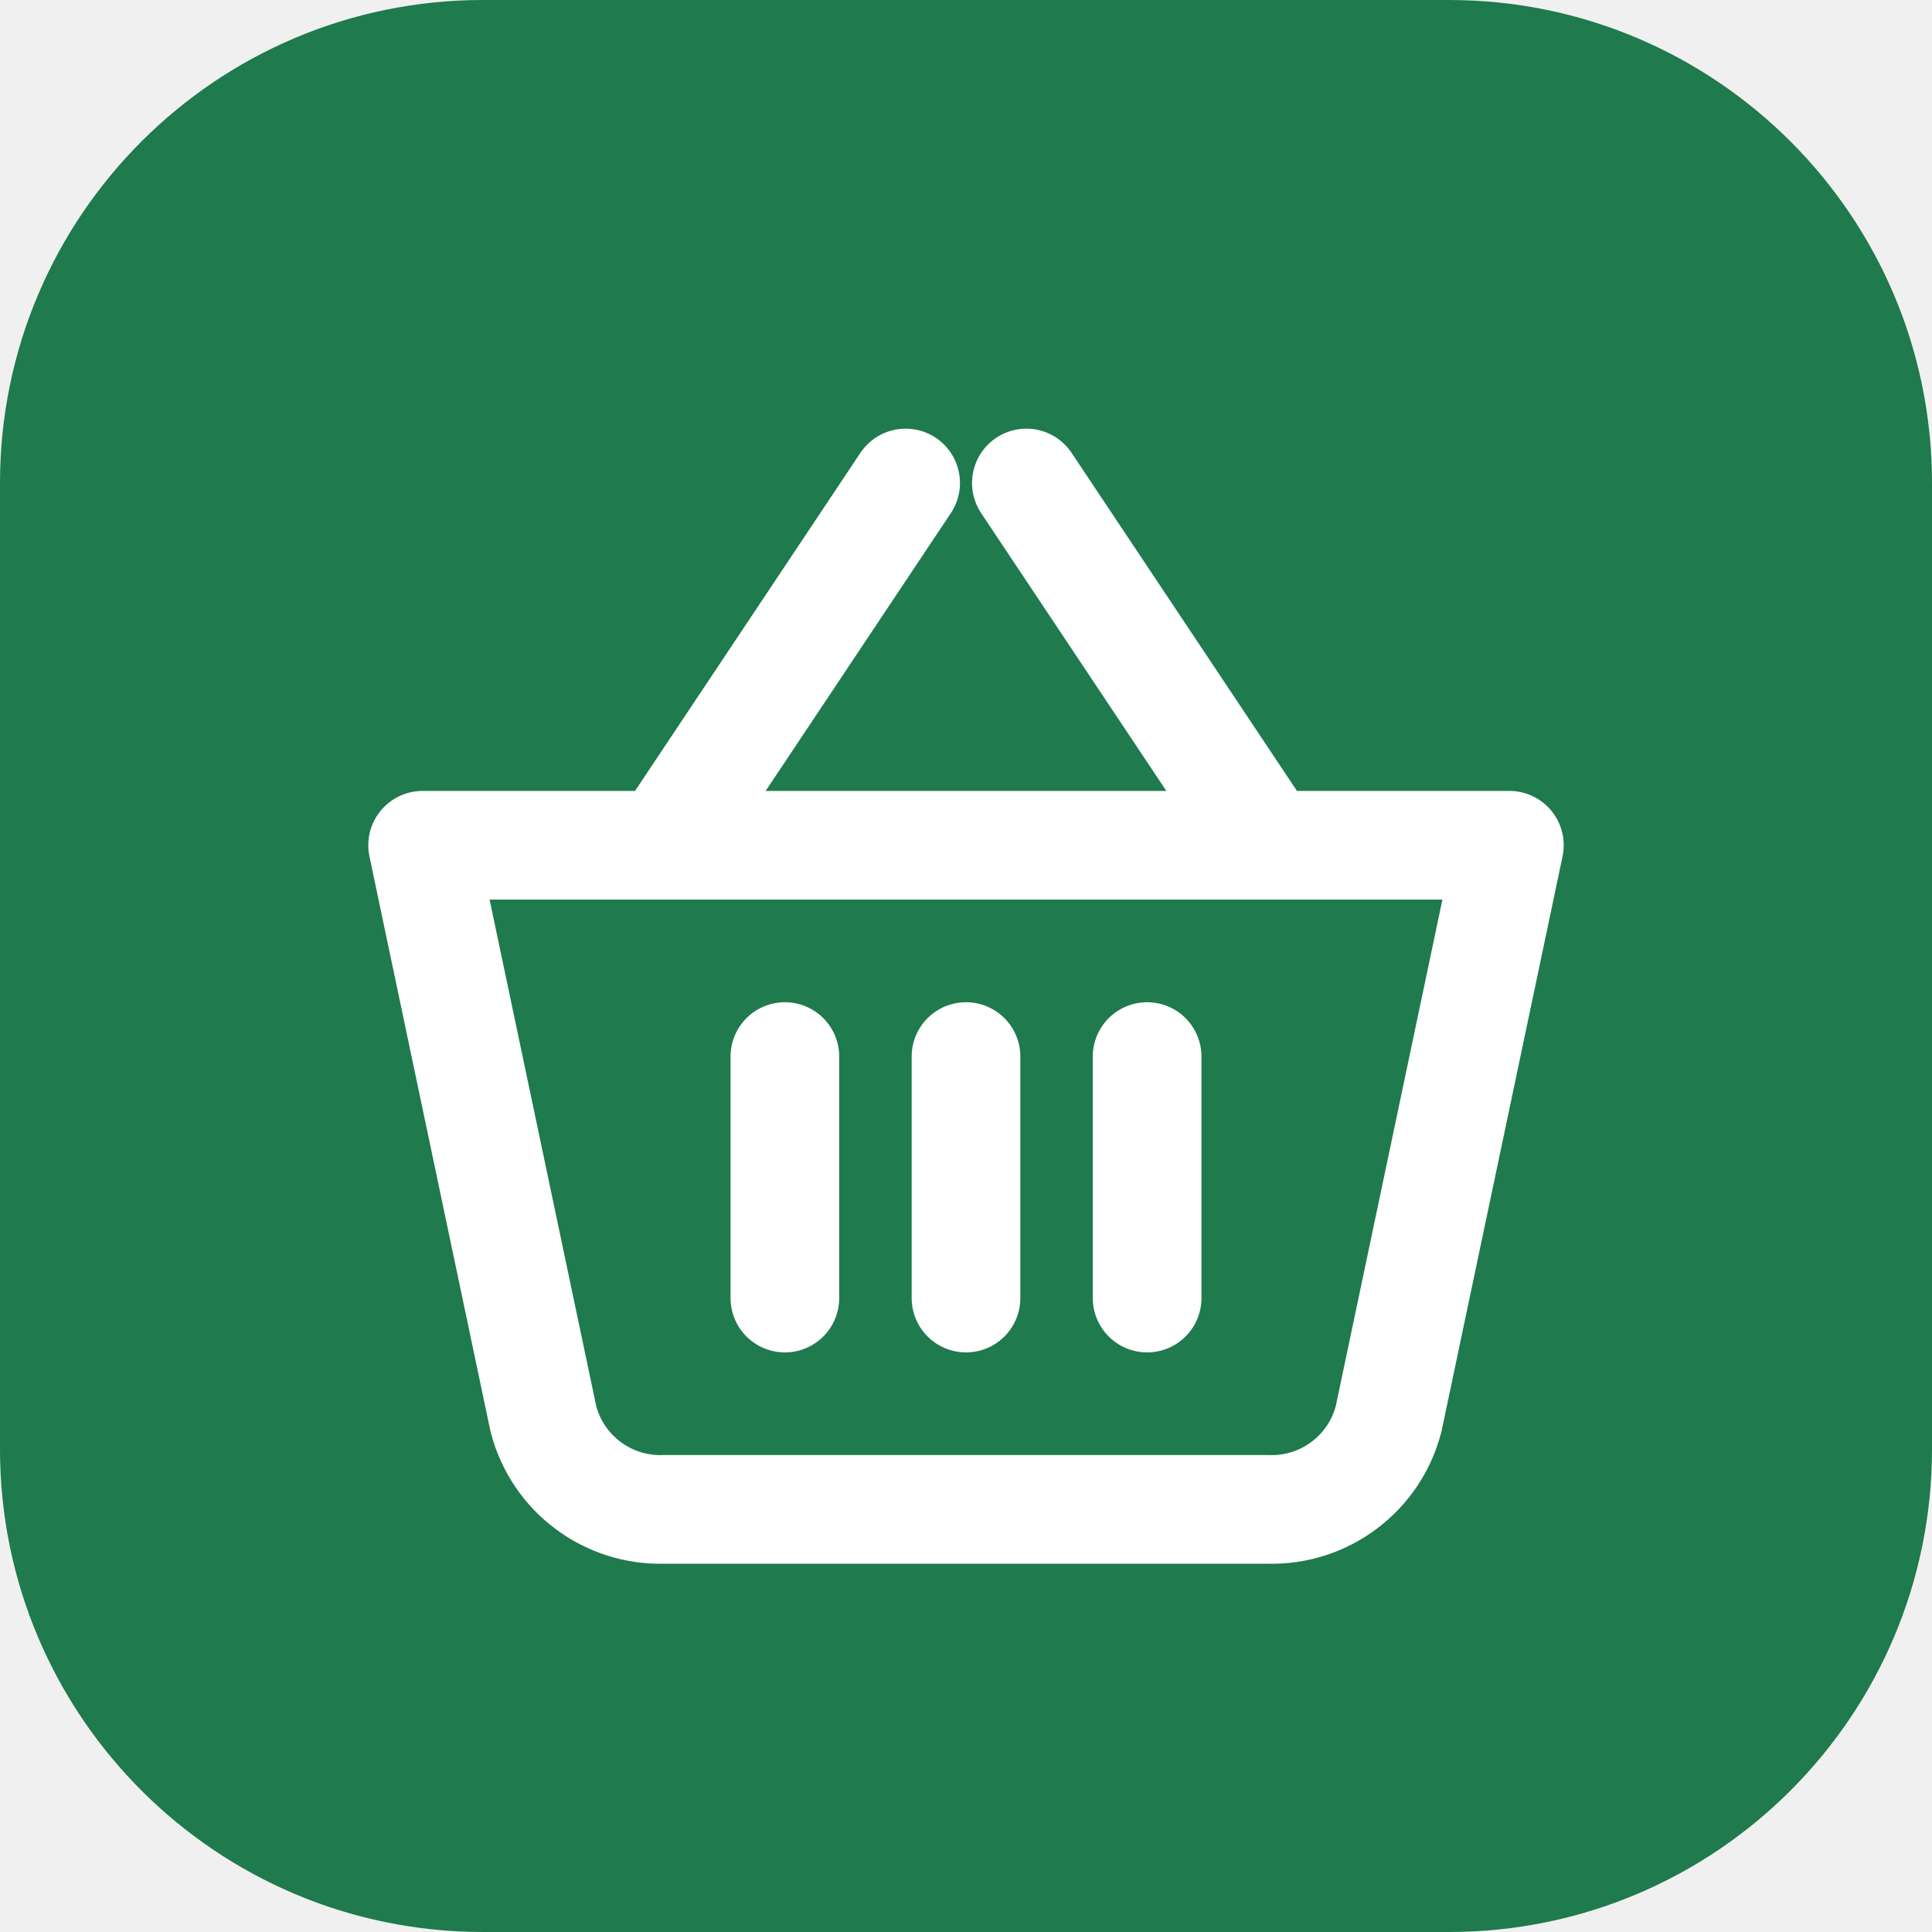
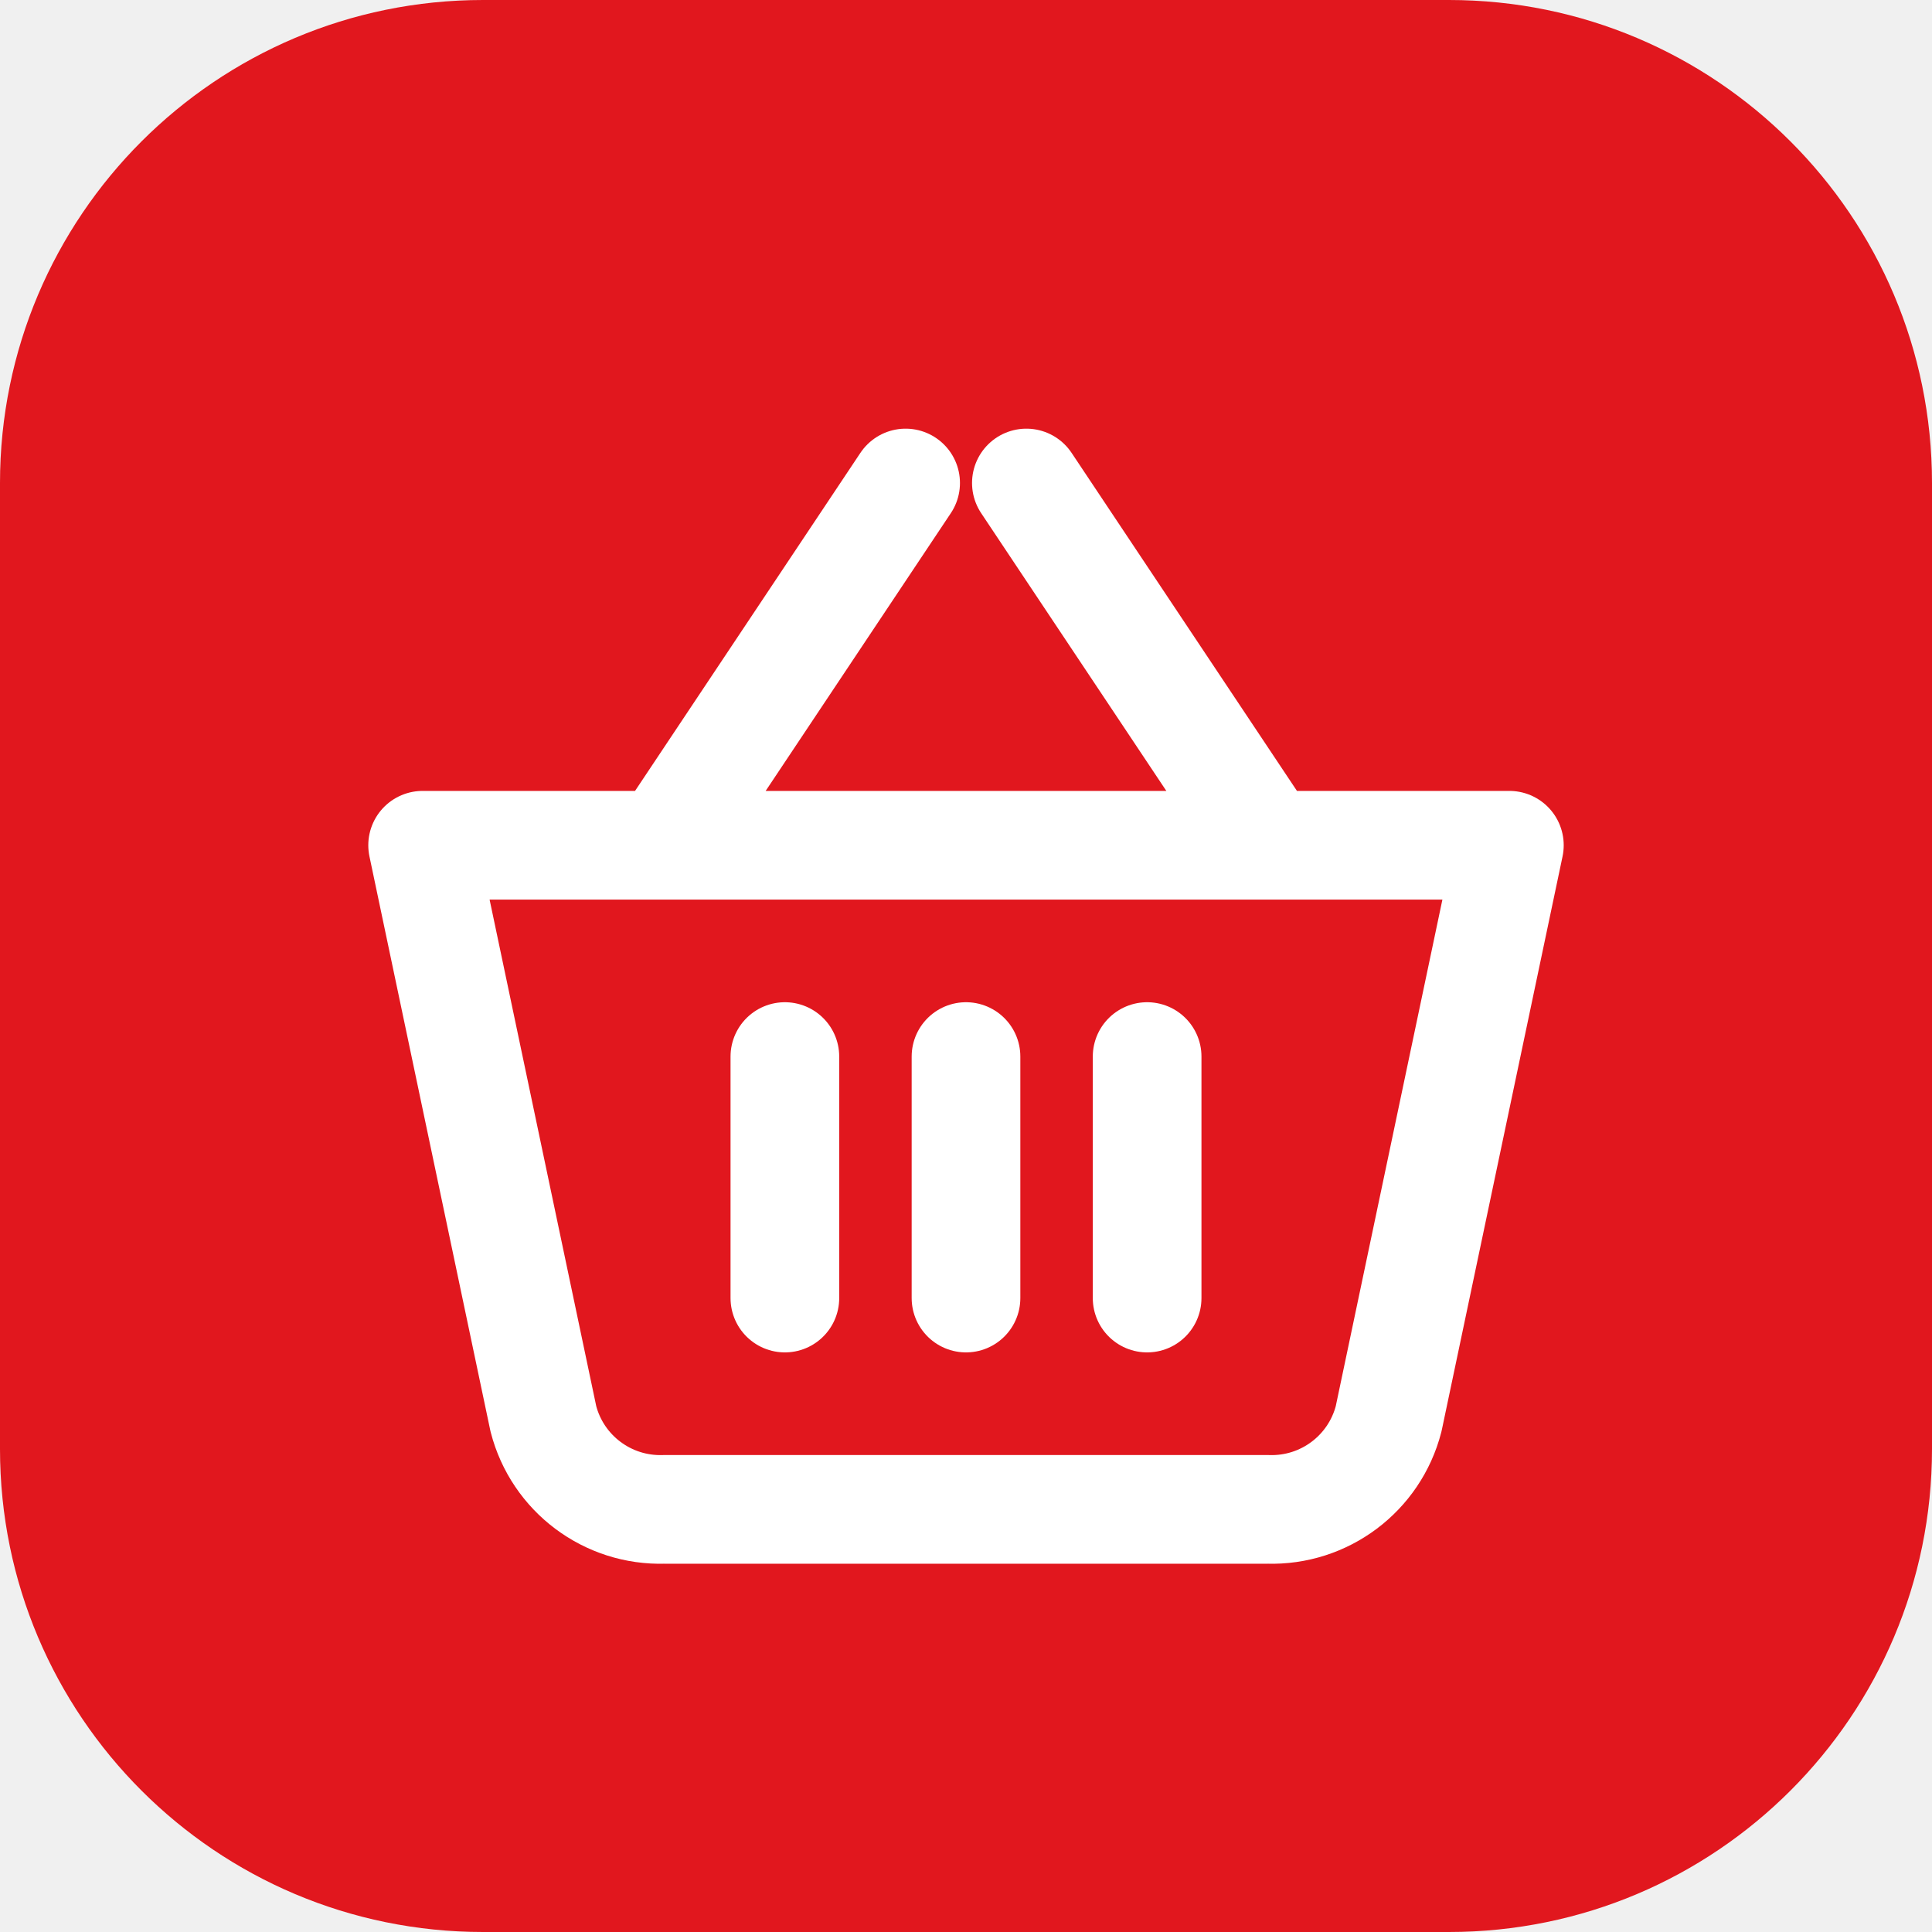
<svg xmlns="http://www.w3.org/2000/svg" viewBox="0 0 32 32">
-   <rect width="32" height="32" rx="8" fill="#1f7a4d" />
+   <rect width="32" height="32" rx="8" fill="#e1171e" />
  <path d="M11 14l4-6m6 6l-4-6M7 14h18l-2 9.5a2 2 0 0 1-2 1.5H11a2 2 0 0 1-2-1.5L7 14zm6 3.5v4m3-4v4m3-4v4" fill="none" stroke="#fff" stroke-width="1.8" stroke-linecap="round" stroke-linejoin="round" />
</svg>
